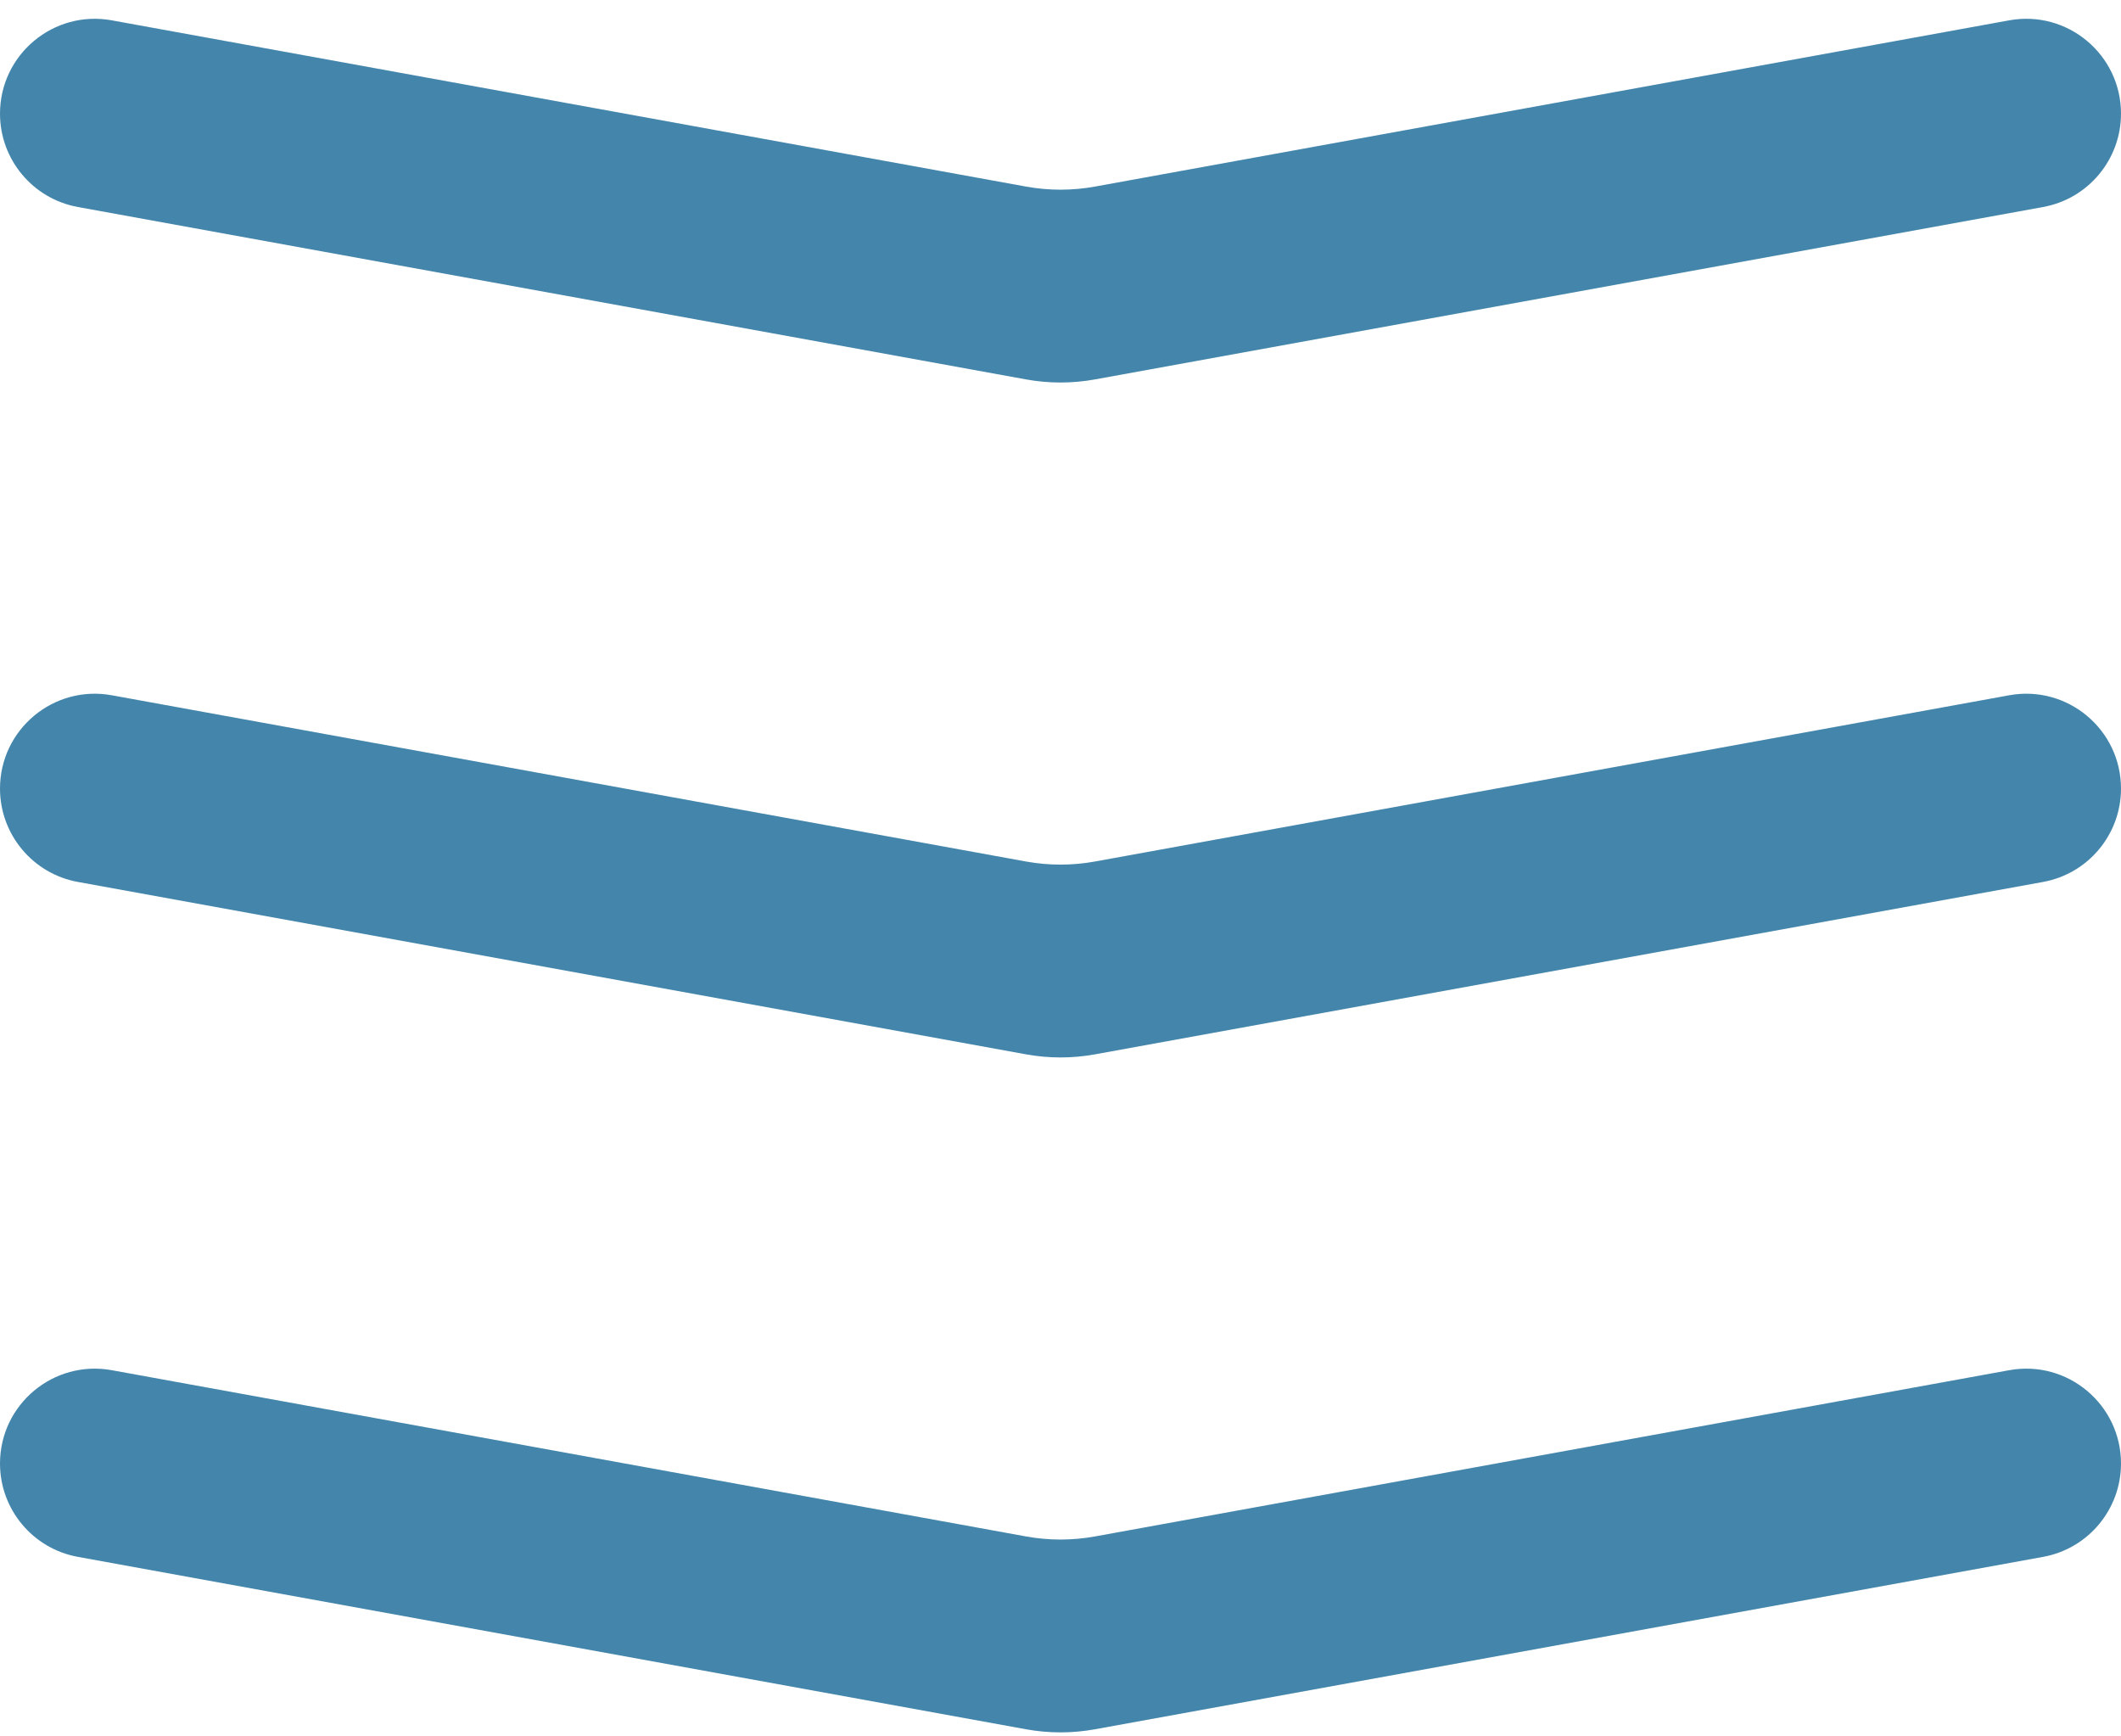
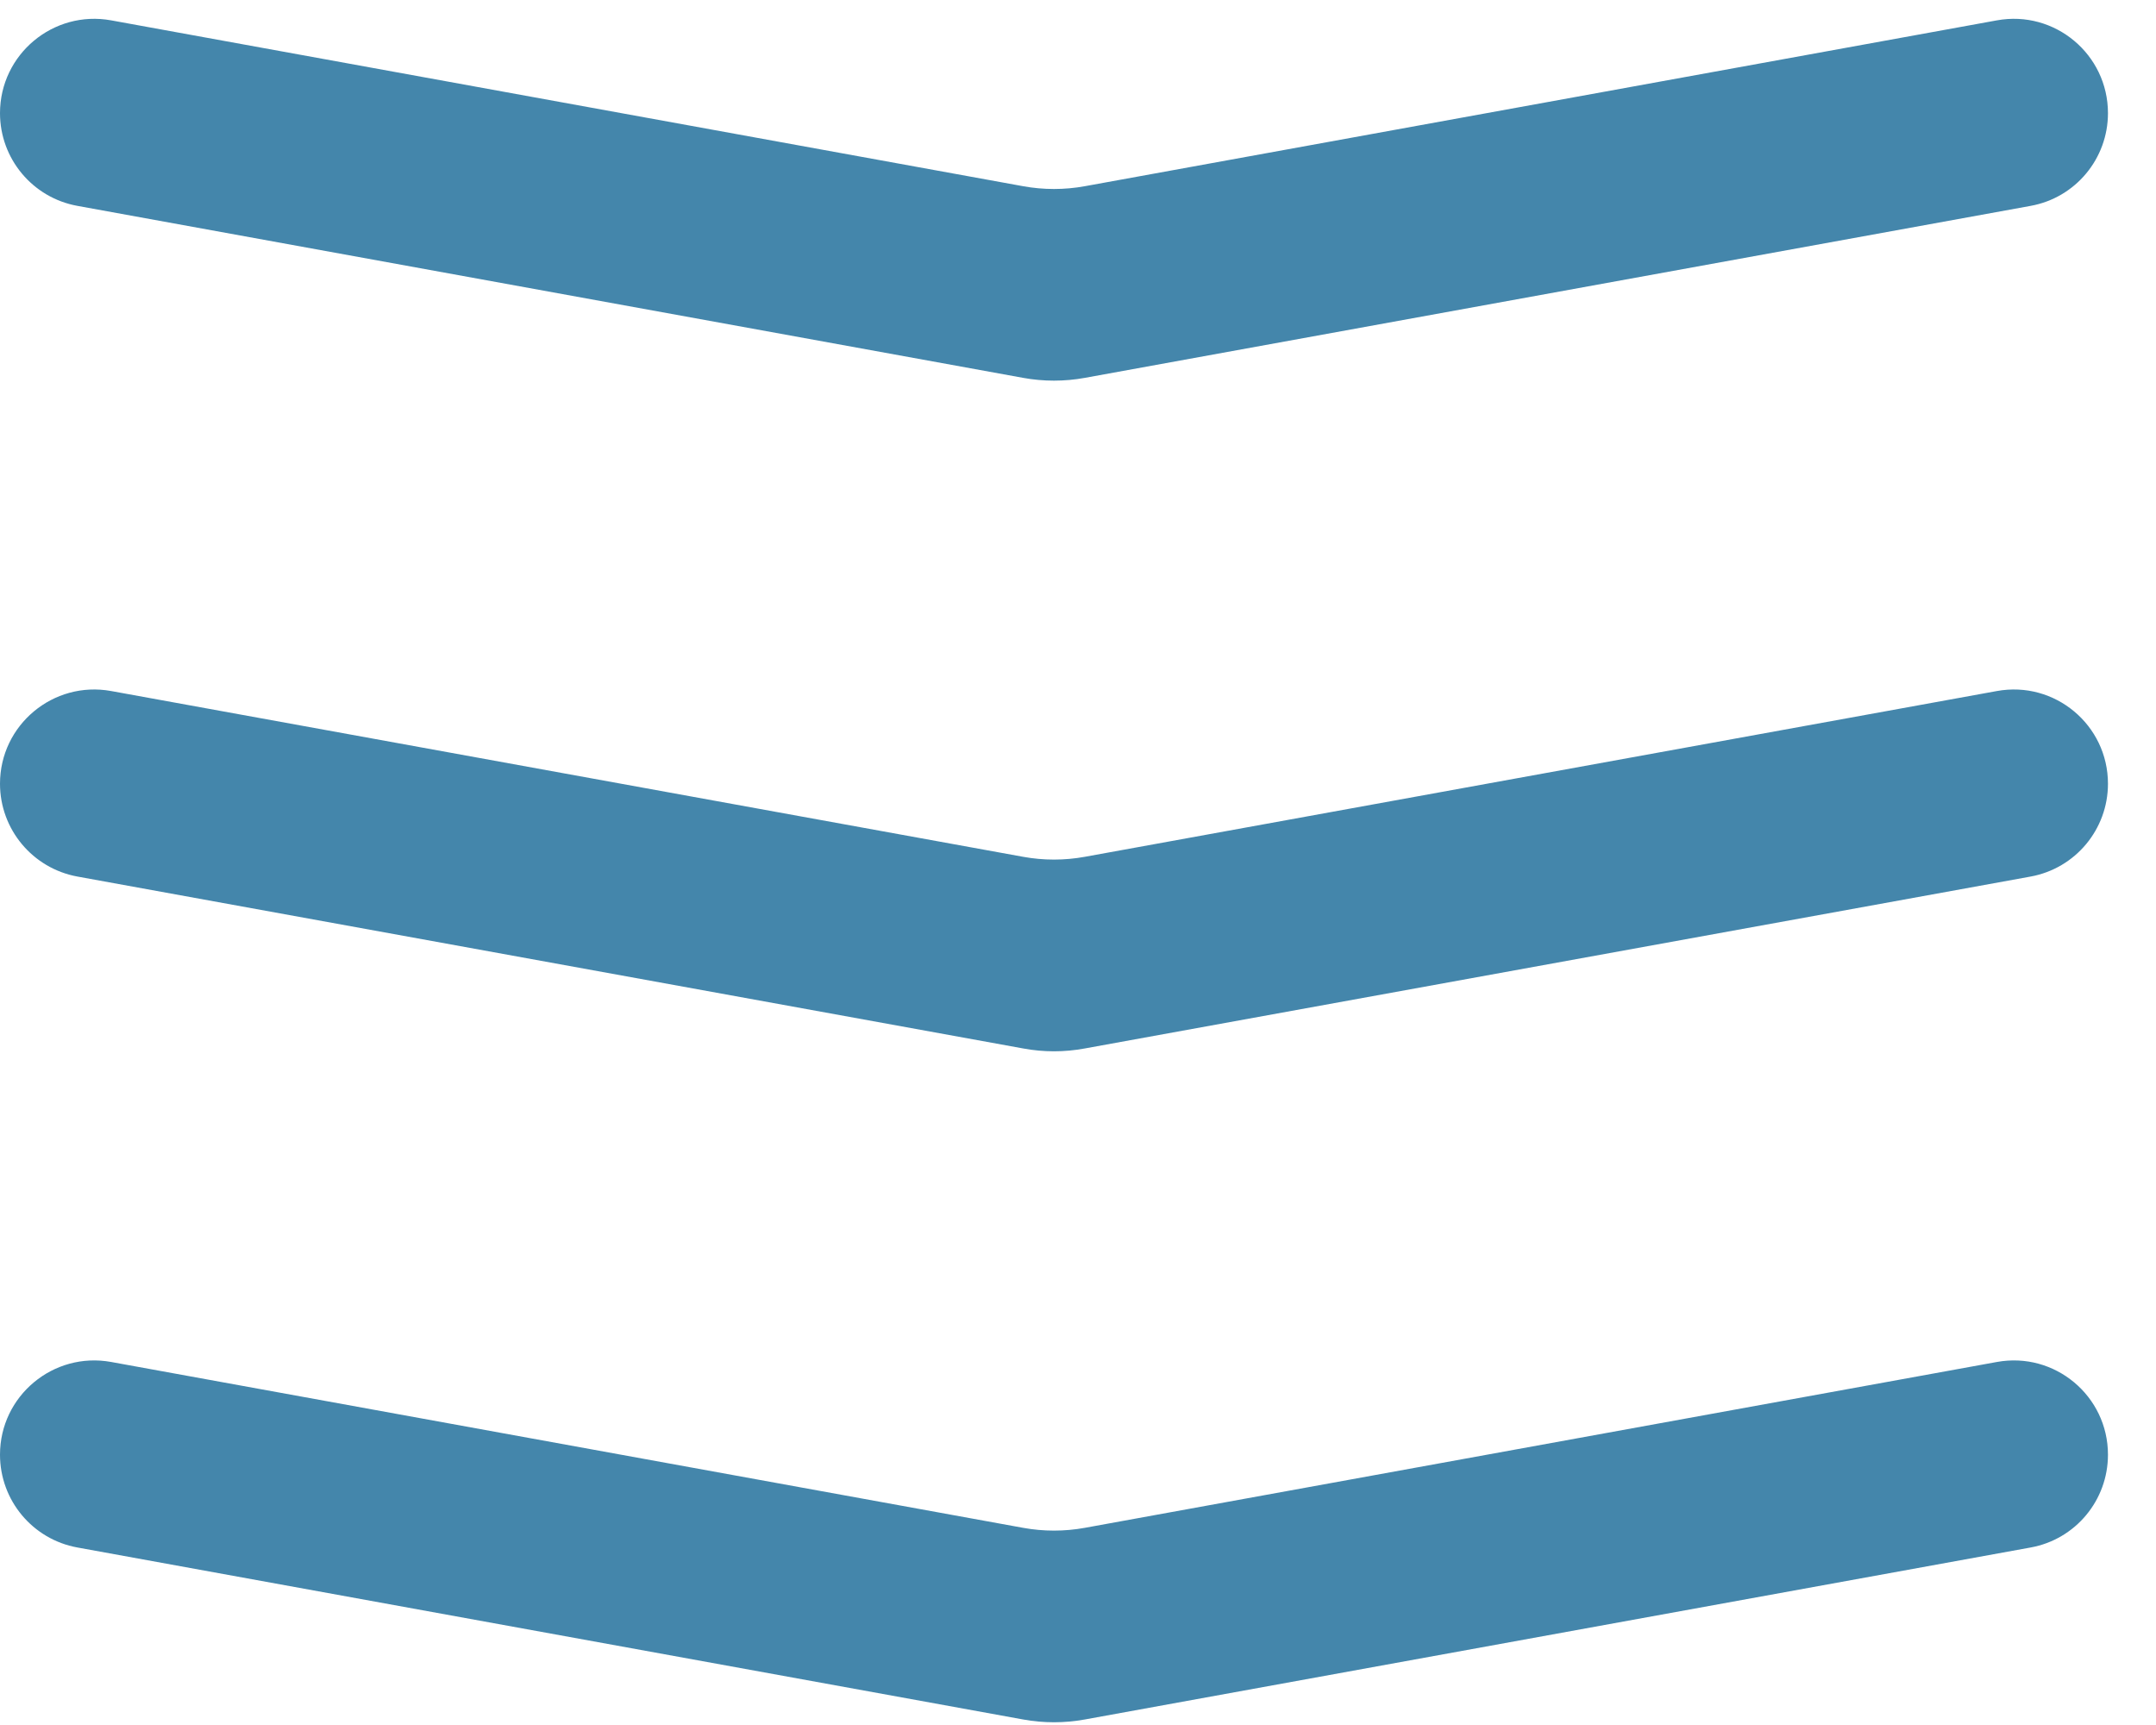
- <svg xmlns="http://www.w3.org/2000/svg" width="22" height="18" viewBox="0 0 22 18" fill="none">
-   <path d="M0 15.179C0 14.565 0.556 14.101 1.16 14.211L10.642 15.935C10.879 15.978 11.121 15.978 11.358 15.935L20.84 14.211C21.444 14.101 22 14.565 22 15.179V15.179C22 15.654 21.66 16.062 21.192 16.147L11.358 17.935C11.121 17.978 10.879 17.978 10.642 17.935L0.808 16.147C0.34 16.062 0 15.654 0 15.179V15.179Z" fill="#4486AB" />
-   <path d="M0 8.179C0 7.565 0.556 7.101 1.16 7.211L10.642 8.935C10.879 8.978 11.121 8.978 11.358 8.935L20.84 7.211C21.444 7.101 22 7.565 22 8.179V8.179C22 8.654 21.66 9.062 21.192 9.147L11.358 10.935C11.121 10.978 10.879 10.978 10.642 10.935L0.808 9.147C0.34 9.062 0 8.654 0 8.179V8.179Z" fill="#4486AB" />
-   <path d="M0 1.179C0 0.565 0.556 0.101 1.16 0.211L10.642 1.935C10.879 1.978 11.121 1.978 11.358 1.935L20.84 0.211C21.444 0.101 22 0.565 22 1.179V1.179C22 1.654 21.66 2.062 21.192 2.147L11.358 3.935C11.121 3.978 10.879 3.978 10.642 3.935L0.808 2.147C0.34 2.062 0 1.654 0 1.179V1.179Z" fill="#4486AB" />
+ <svg xmlns="http://www.w3.org/2000/svg" width="25" height="20" viewBox="0 0 25 20" fill="none">
+   <path d="M0 16.866C0 16.184 0.618 15.669 1.289 15.791L11.864 17.714C12.1 17.757 12.343 17.757 12.579 17.714L23.155 15.791C23.826 15.669 24.443 16.184 24.443 16.866V16.866C24.443 17.395 24.066 17.848 23.546 17.942L12.579 19.936C12.343 19.979 12.1 19.979 11.864 19.936L0.898 17.942C0.378 17.848 0 17.395 0 16.866V16.866Z" fill="#4486AB" />
+   <path d="M0 9.087C0 8.405 0.618 7.89 1.289 8.012L11.864 9.934C12.1 9.977 12.343 9.977 12.579 9.934L23.155 8.012C23.826 7.89 24.443 8.405 24.443 9.087V9.087C24.443 9.615 24.066 10.068 23.546 10.163L12.579 12.156C12.343 12.2 12.1 12.2 11.864 12.156L0.898 10.163C0.378 10.068 0 9.615 0 9.087V9.087Z" fill="#4486AB" />
+   <path d="M0 1.312C0 0.63 0.618 0.114 1.289 0.236L11.864 2.159C12.1 2.202 12.343 2.202 12.579 2.159L23.155 0.236C23.826 0.114 24.443 0.63 24.443 1.312V1.312C24.443 1.84 24.066 2.293 23.546 2.387L12.579 4.381C12.343 4.424 12.1 4.424 11.864 4.381L0.898 2.387C0.378 2.293 0 1.84 0 1.312V1.312Z" fill="#4486AB" />
</svg>
